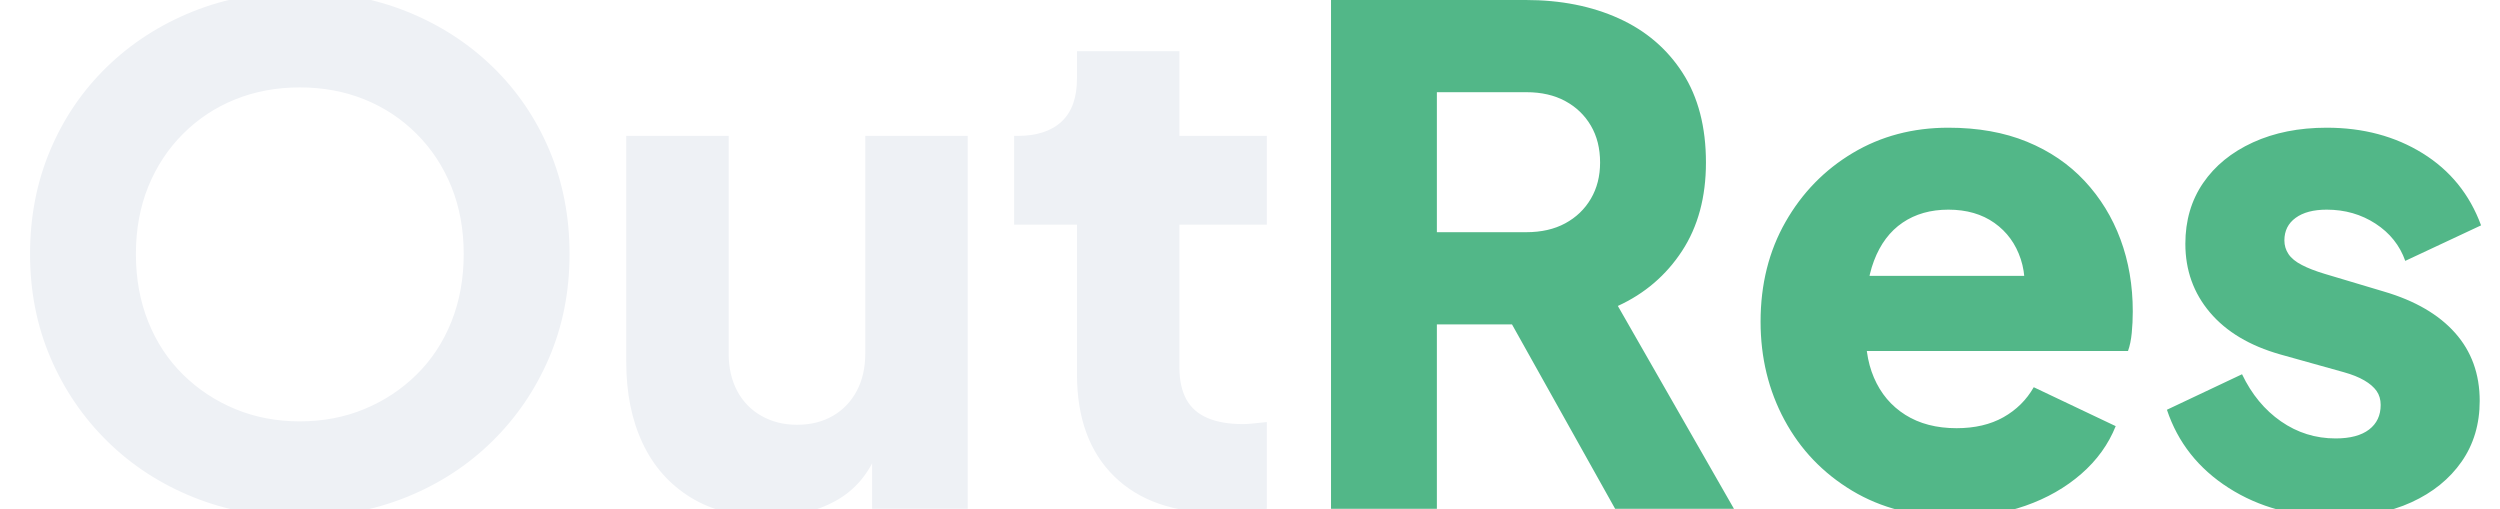
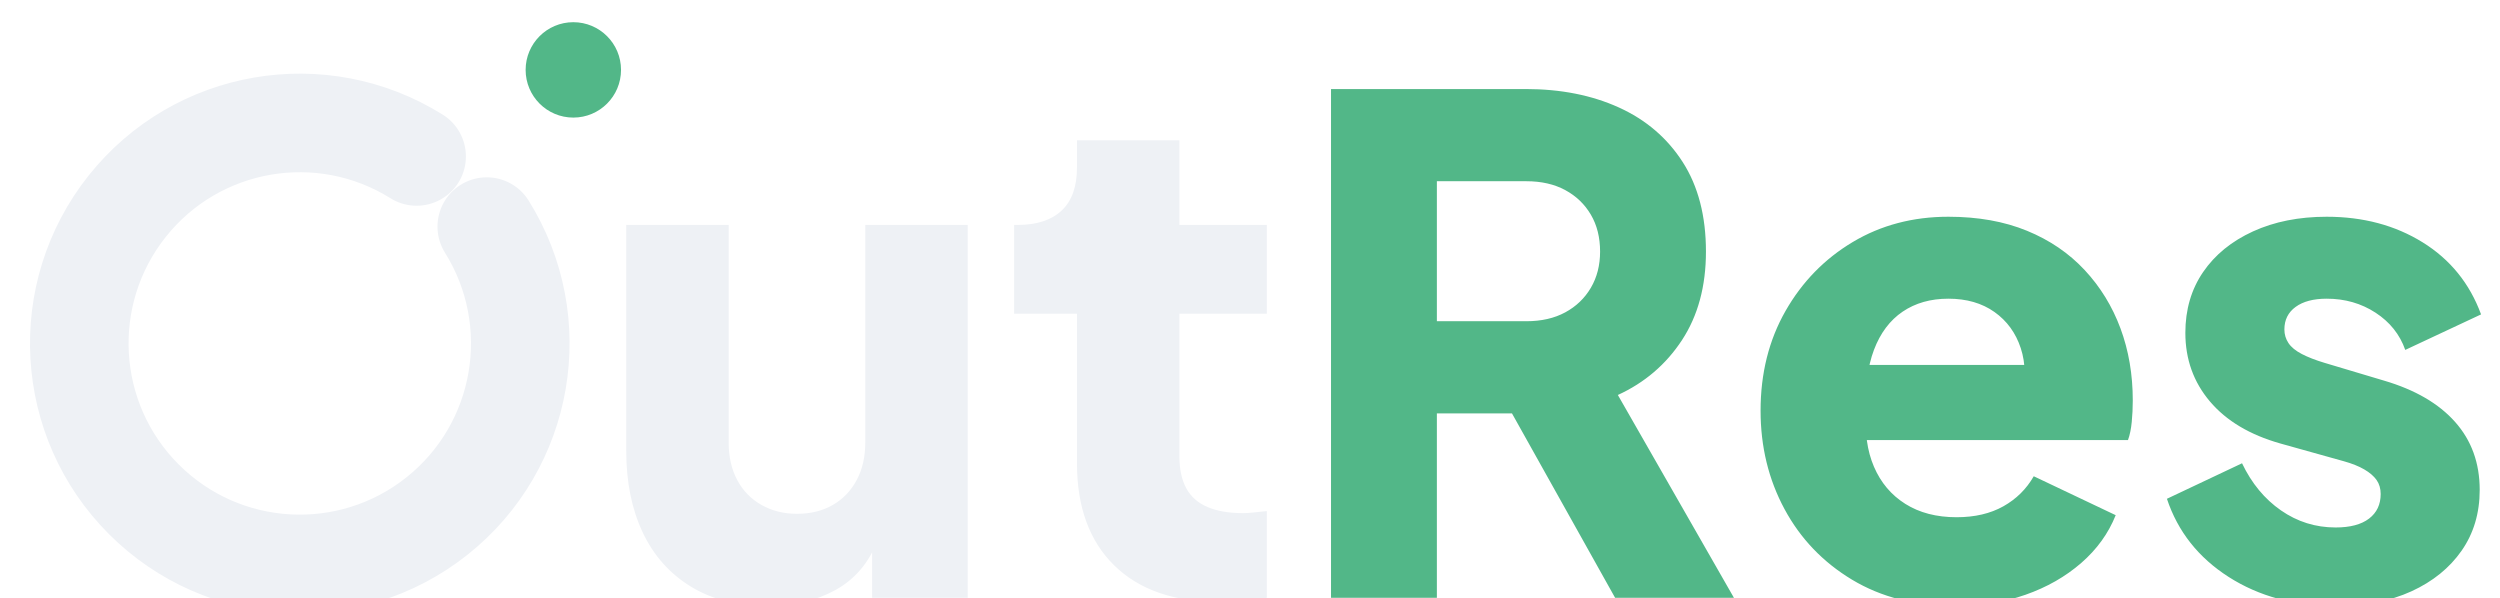
- <svg xmlns="http://www.w3.org/2000/svg" viewBox="0 0 393.1 80" role="img" aria-label="OutRes">
+ <svg xmlns="http://www.w3.org/2000/svg" viewBox="0 -14 393.1 94" role="img" aria-label="OutRes">
  <g transform="translate(0,80) scale(0.107383,-0.107383)">
-     <path fill="#eef1f5" d="M439.0 -12.0Q355.0 -12.0 283.0 17.0Q211.0 46.0 157.5 98.5Q104.0 151.0 74.0 221.0Q44.0 291.0 44.0 373.0Q44.0 455.0 73.5 525.0Q103.0 595.0 156.5 647.0Q210.0 699.0 282.0 728.0Q354.0 757.0 439.0 757.0Q524.0 757.0 596.0 728.0Q668.0 699.0 721.5 647.0Q775.0 595.0 804.5 525.0Q834.0 455.0 834.0 373.0Q834.0 291.0 804.0 221.0Q774.0 151.0 720.5 98.5Q667.0 46.0 595.0 17.0Q523.0 -12.0 439.0 -12.0ZM439.0 128.0Q490.0 128.0 533.5 146.0Q577.0 164.0 610.0 196.5Q643.0 229.0 661.0 274.0Q679.0 319.0 679.0 373.0Q679.0 427.0 661.0 471.5Q643.0 516.0 610.0 549.0Q577.0 582.0 533.5 599.5Q490.0 617.0 439.0 617.0Q388.0 617.0 344.5 599.5Q301.0 582.0 268.0 549.0Q235.0 516.0 217.0 471.5Q199.0 427.0 199.0 373.0Q199.0 319.0 217.0 274.0Q235.0 229.0 268.0 196.5Q301.0 164.0 344.5 146.0Q388.0 128.0 439.0 128.0ZM1124.0 -12.0Q1058.0 -12.0 1011.5 16.5Q965.0 45.0 941.0 96.0Q917.0 147.0 917.0 215.0V546.0H1067.0V227.0Q1067.0 196.0 1079.5 172.5Q1092.0 149.0 1115.0 136.0Q1138.0 123.0 1167.0 123.0Q1197.0 123.0 1219.5 136.0Q1242.0 149.0 1254.5 172.5Q1267.0 196.0 1267.0 227.0V546.0H1417.0V0.0H1277.0V108.0L1285.0 84.0Q1266.0 35.0 1223.5 11.5Q1181.0 -12.0 1124.0 -12.0ZM1785.0 -6.0Q1686.0 -6.0 1631.5 47.5Q1577.0 101.0 1577.0 197.0V416.0H1485.0V546.0H1490.0Q1532.0 546.0 1554.5 567.0Q1577.0 588.0 1577.0 630.0V670.0H1727.0V546.0H1855.0V416.0H1727.0V207.0Q1727.0 179.0 1737.0 160.5Q1747.0 142.0 1768.0 133.0Q1789.0 124.0 1820.0 124.0Q1827.0 124.0 1836.0 125.0Q1845.0 126.0 1855.0 127.0V0.0Q1840.0 -2.0 1821.0 -4.0Q1802.0 -6.0 1785.0 -6.0Z" />
+     <path fill="#eef1f5" d="M1124.0 -12.0Q1058.0 -12.0 1011.5 16.5Q965.0 45.0 941.0 96.0Q917.0 147.0 917.0 215.0V546.0H1067.0V227.0Q1067.0 196.0 1079.5 172.5Q1092.0 149.0 1115.0 136.0Q1138.0 123.0 1167.0 123.0Q1197.0 123.0 1219.5 136.0Q1242.0 149.0 1254.5 172.5Q1267.0 196.0 1267.0 227.0V546.0H1417.0V0.0H1277.0V108.0L1285.0 84.0Q1266.0 35.0 1223.5 11.5Q1181.0 -12.0 1124.0 -12.0ZM1785.0 -6.0Q1686.0 -6.0 1631.5 47.5Q1577.0 101.0 1577.0 197.0V416.0H1485.0V546.0H1490.0Q1532.0 546.0 1554.5 567.0Q1577.0 588.0 1577.0 630.0V670.0H1727.0V546.0H1855.0V416.0H1727.0V207.0Q1727.0 179.0 1737.0 160.5Q1747.0 142.0 1768.0 133.0Q1789.0 124.0 1820.0 124.0Q1827.0 124.0 1836.0 125.0Q1845.0 126.0 1855.0 127.0V0.0Q1840.0 -2.0 1821.0 -4.0Q1802.0 -6.0 1785.0 -6.0Z" />
    <path fill="#52b788" d="M1949.0 0.0V745.0H2234.0Q2311.0 745.0 2370.5 718.0Q2430.0 691.0 2464.0 638.0Q2498.0 585.0 2498.0 507.0Q2498.0 431.0 2463.0 377.5Q2428.0 324.0 2369.0 297.0L2539.0 0.0H2365.0L2181.0 329.0L2281.0 270.0H2104.0V0.0ZM2104.0 405.0H2235.0Q2268.0 405.0 2292.0 418.0Q2316.0 431.0 2329.5 454.0Q2343.0 477.0 2343.0 507.0Q2343.0 538.0 2329.5 561.0Q2316.0 584.0 2292.0 597.0Q2268.0 610.0 2235.0 610.0H2104.0ZM2863.0 -12.0Q2776.0 -12.0 2712.0 26.5Q2648.0 65.0 2613.0 130.0Q2578.0 195.0 2578.0 274.0Q2578.0 356.0 2614.5 420.0Q2651.0 484.0 2713.0 521.0Q2775.0 558.0 2853.0 558.0Q2918.0 558.0 2968.0 537.5Q3018.0 517.0 3052.5 480.0Q3087.0 443.0 3105.0 394.5Q3123.0 346.0 3123.0 289.0Q3123.0 273.0 3121.5 257.5Q3120.0 242.0 3116.0 231.0H2707.0V341.0H3031.0L2960.0 289.0Q2970.0 332.0 2959.0 365.5Q2948.0 399.0 2920.5 418.5Q2893.0 438.0 2853.0 438.0Q2814.0 438.0 2786.0 419.0Q2758.0 400.0 2744.0 363.0Q2730.0 326.0 2733.0 273.0Q2729.0 227.0 2744.0 192.0Q2759.0 157.0 2790.0 137.5Q2821.0 118.0 2865.0 118.0Q2905.0 118.0 2933.5 134.0Q2962.0 150.0 2978.0 178.0L3098.0 121.0Q3082.0 81.0 3047.5 51.0Q3013.0 21.0 2966.0 4.5Q2919.0 -12.0 2863.0 -12.0ZM3420.0 -12.0Q3330.0 -12.0 3263.5 30.5Q3197.0 73.0 3173.0 145.0L3283.0 197.0Q3304.0 153.0 3340.0 128.0Q3376.0 103.0 3420.0 103.0Q3452.0 103.0 3469.0 116.0Q3486.0 129.0 3486.0 152.0Q3486.0 164.0 3480.0 172.5Q3474.0 181.0 3462.0 188.0Q3450.0 195.0 3432.0 200.0L3339.0 226.0Q3272.0 245.0 3236.0 287.5Q3200.0 330.0 3200.0 388.0Q3200.0 439.0 3226.0 477.0Q3252.0 515.0 3299.0 536.5Q3346.0 558.0 3407.0 558.0Q3487.0 558.0 3547.5 520.5Q3608.0 483.0 3633.0 415.0L3522.0 363.0Q3510.0 397.0 3478.5 417.5Q3447.0 438.0 3407.0 438.0Q3378.0 438.0 3361.5 426.0Q3345.0 414.0 3345.0 393.0Q3345.0 382.0 3351.0 373.0Q3357.0 364.0 3370.5 357.0Q3384.0 350.0 3404.0 344.0L3491.0 318.0Q3559.0 298.0 3595.0 257.5Q3631.0 217.0 3631.0 158.0Q3631.0 107.0 3604.5 69.0Q3578.0 31.0 3531.0 9.5Q3484.0 -12.0 3420.0 -12.0Z" />
  </g>
+   <path d="M 76.54 21.63 A 34.67 34.67 0 1 1 65.51 10.60" fill="none" stroke="#eef1f5" stroke-width="15.5" stroke-linecap="round" />
+   <circle cx="90.15" cy="-3.01" r="7.5" fill="#52b788" />
</svg>
